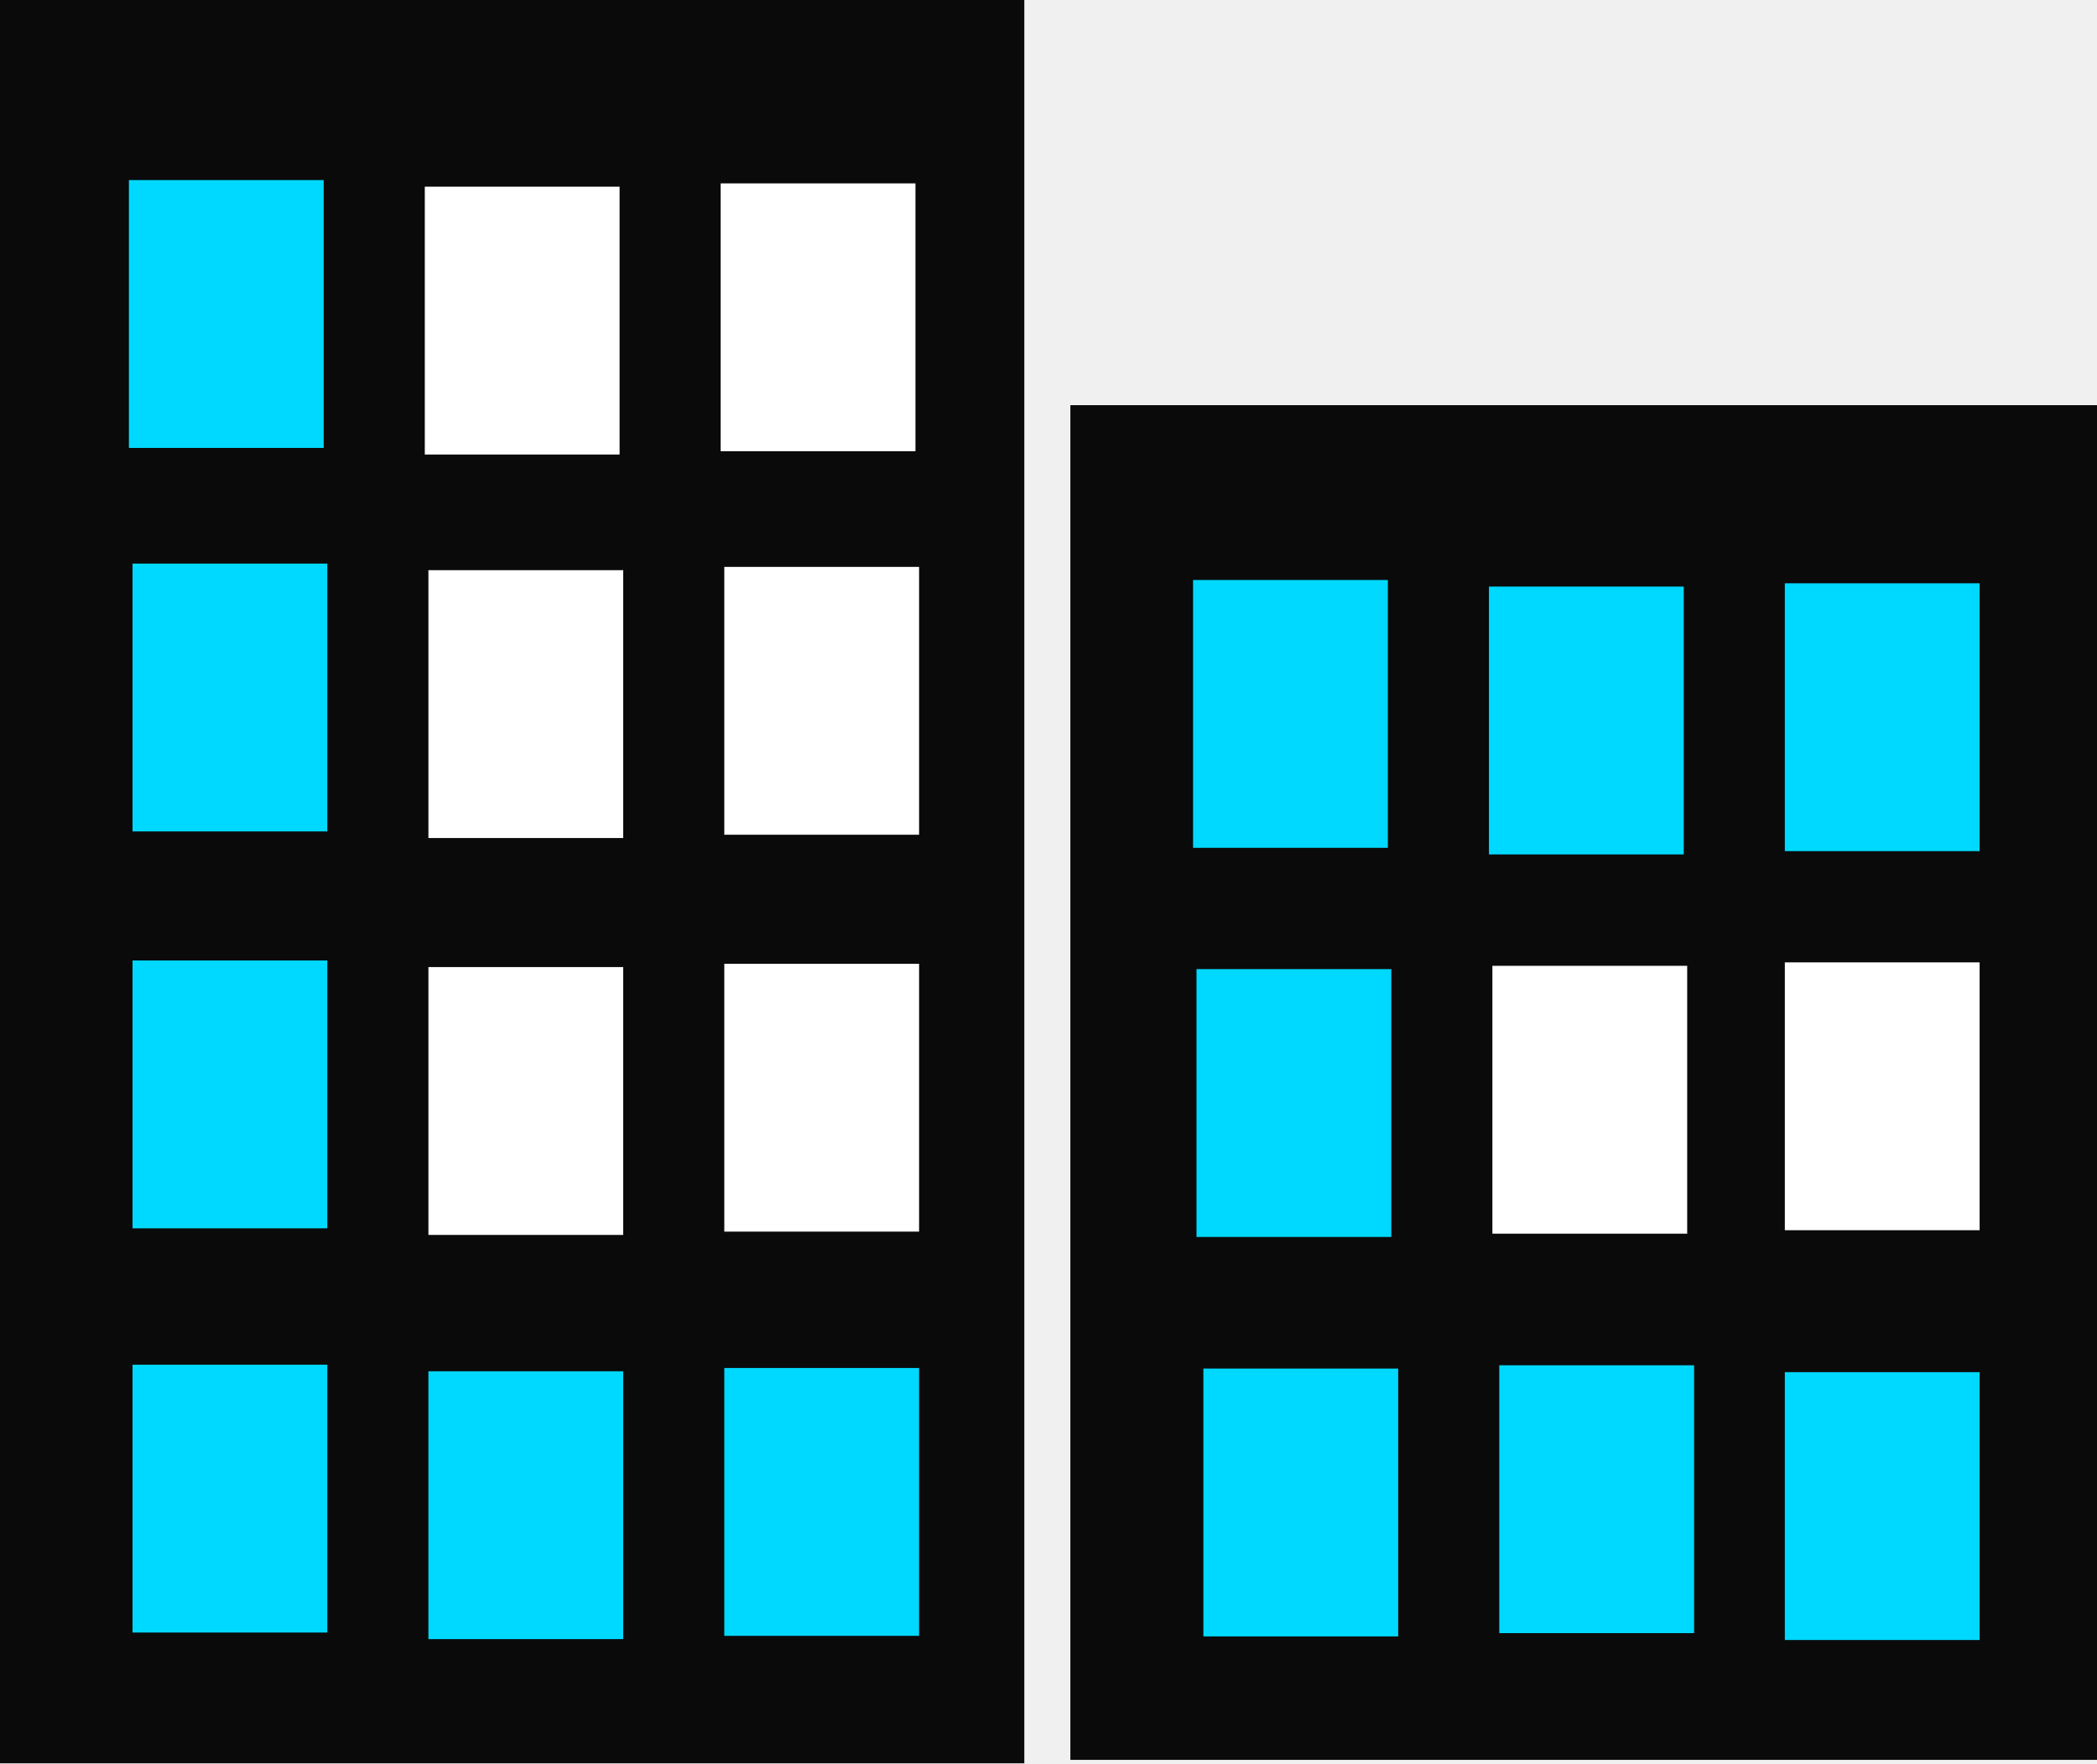
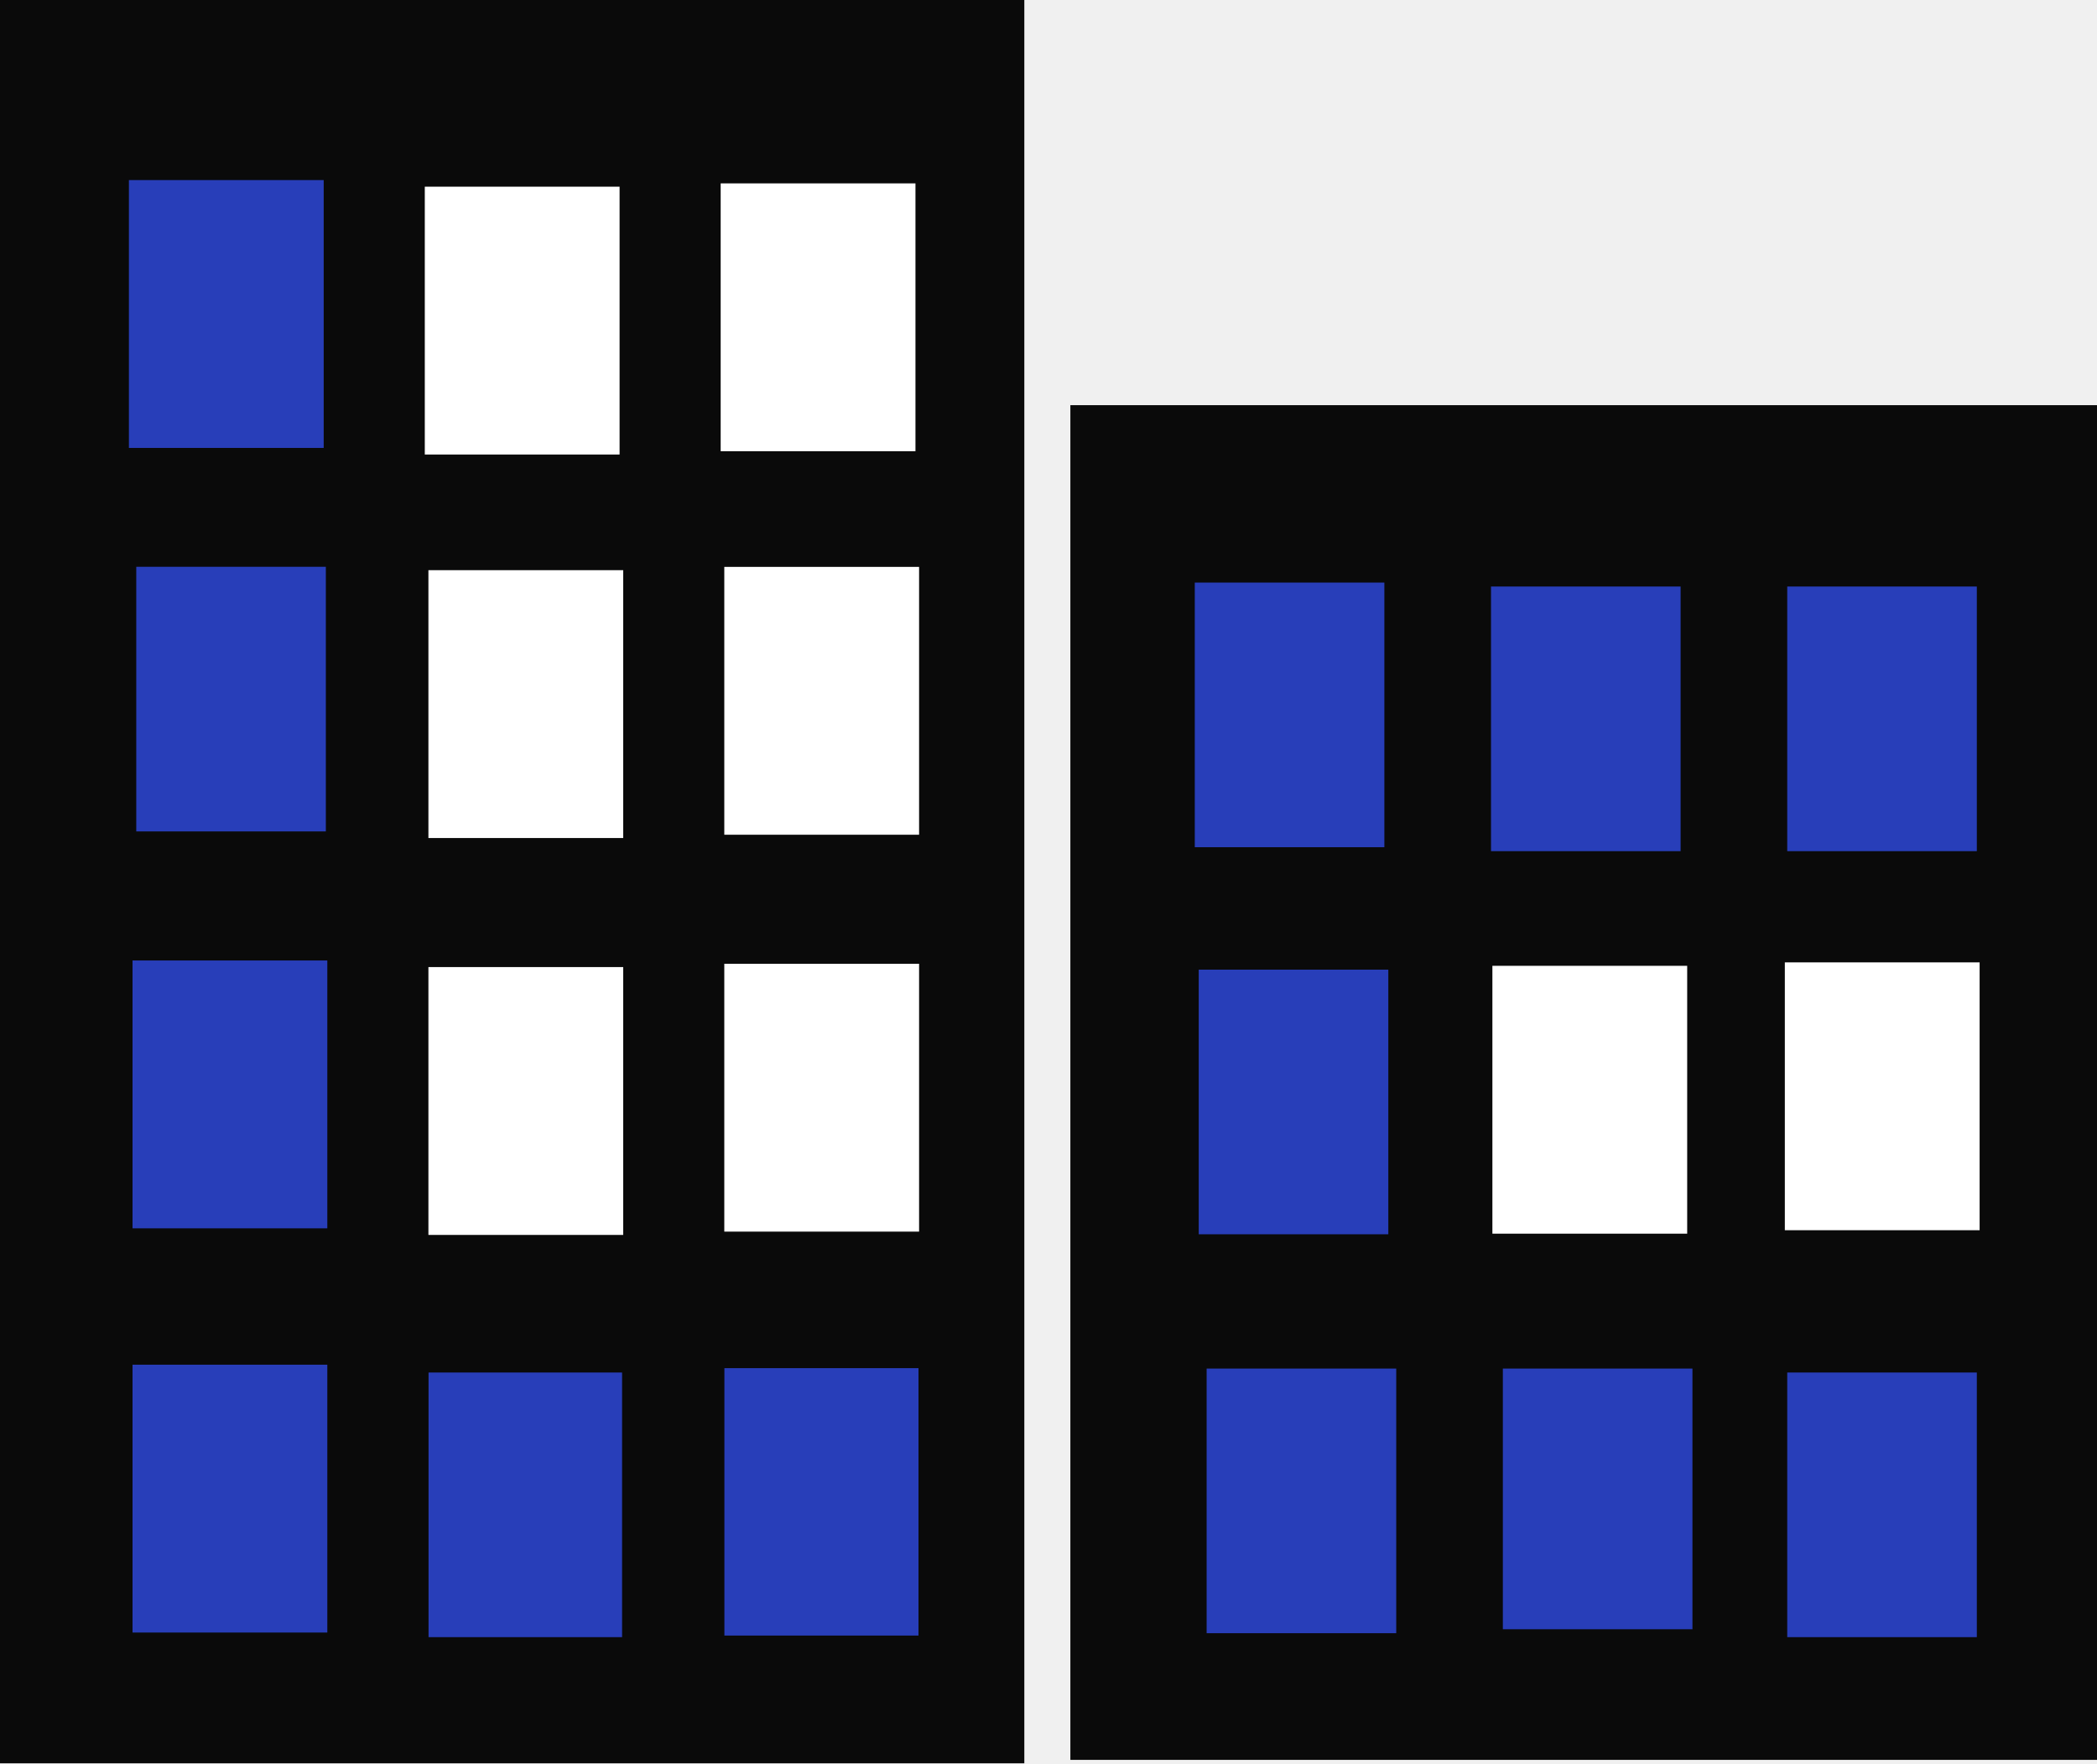
<svg xmlns="http://www.w3.org/2000/svg" width="155.204mm" height="130.506mm" viewBox="0 0 155.204 130.506" version="1.1" id="svg5">
  <defs id="defs2" />
  <g id="layer1" transform="translate(-34.07235,-91.40573)">
    <rect style="fill:#000000;fill-opacity:0.956;stroke:none;stroke-width:1.021" id="rect846" width="75.813" height="130.506" x="34.072" y="91.406" />
+     <rect style="fill:#283eb9;fill-opacity:1;stroke:none;stroke-width:1" id="rect1516-3-7" width="14.417" height="19.824" x="43.881" y="162.493" />
    <rect style="fill:#000000;fill-opacity:0.956;stroke:none;stroke-width:1.047" id="rect870" width="75.984" height="100.264" x="113.293" y="121.393" />
-     <rect style="fill:#00d9ff;fill-opacity:1;stroke:none;stroke-width:1" id="rect1516" width="14.417" height="19.824" x="43.613" y="104.734" />
+     <rect style="fill:#283eb9;fill-opacity:1;stroke:none;stroke-width:1" id="rect1516" width="14.417" height="19.824" x="43.613" y="104.734" />
    <rect style="fill:#ffffff;fill-opacity:1;stroke:none;stroke-width:1" id="rect1516-5" width="14.417" height="19.824" x="65.512" y="105.222" />
    <rect style="fill:#ffffff;fill-opacity:1;stroke:none;stroke-width:1" id="rect1516-5-0" width="14.417" height="19.824" x="87.411" y="104.978" />
-     <rect style="fill:#00d9ff;fill-opacity:1;stroke:none;stroke-width:1" id="rect1516-0" width="14.417" height="19.824" x="122.374" y="134.332" />
-     <rect style="fill:#00d9ff;fill-opacity:1;stroke:none;stroke-width:1" id="rect1516-5-29" width="14.417" height="19.824" x="144.273" y="134.82" />
-     <rect style="fill:#00d9ff;fill-opacity:1;stroke:none;stroke-width:1" id="rect1516-5-0-2" width="14.417" height="19.824" x="166.172" y="134.576" />
-     <rect style="fill:#00d9ff;fill-opacity:1;stroke:none;stroke-width:1" id="rect1516-0-3" width="14.417" height="19.824" x="122.629" y="163.132" />
+     <path style="fill:#283eb9;fill-opacity:1;stroke-width:4.176" d="m 334.218,199.979 v -37.013 h 26.517 26.517 v 37.013 37.013 h -26.517 -26.517 z" id="path6668" transform="matrix(0.2645833,0,0,0.2645833,34.07235,91.40573)" />
+     <path style="fill:#283eb9;fill-opacity:1;stroke-width:4.176" d="m 417.083,201.083 v -37.013 h 26.517 26.517 v 37.013 37.013 h -26.517 -26.517 z" id="path6707" transform="matrix(0.2645833,0,0,0.2645833,34.07235,91.40573)" />
+     <path style="fill:#283eb9;fill-opacity:1;stroke-width:4.176" d="m 499.947,201.083 v -37.013 h 26.517 26.517 v 37.013 37.013 h -26.517 -26.517 z" id="path6746" transform="matrix(0.2645833,0,0,0.2645833,34.07235,91.40573)" />
+     <path style="fill:#283eb9;fill-opacity:1;stroke-width:4.176" d="m 337.533,419.845 v -37.013 h 26.517 26.517 v 37.013 37.013 H 364.05 337.533 Z" id="path6590" transform="matrix(0.2645833,0,0,0.2645833,34.07235,91.40573)" />
+     <path style="fill:#283eb9;fill-opacity:1;stroke-width:4.176" d="m 335.323,308.254 v -37.013 h 26.517 26.517 v 37.013 37.013 h -26.517 -26.517 z" id="path6629" transform="matrix(0.2645833,0,0,0.2645833,34.07235,91.40573)" />
    <rect style="fill:#ffffff;fill-opacity:1;stroke:none;stroke-width:1" id="rect1516-5-29-3" width="14.417" height="19.824" x="144.528" y="162.888" />
-     <rect style="fill:#00d9ff;fill-opacity:1;stroke:none;stroke-width:1" id="rect1516-0-3-5" width="14.417" height="19.824" x="123.138" y="192.697" />
-     <rect style="fill:#00d9ff;fill-opacity:1;stroke:none;stroke-width:1" id="rect1516-5-29-3-8" width="14.417" height="19.824" x="145.038" y="192.453" />
-     <rect style="fill:#00d9ff;fill-opacity:1;stroke:none;stroke-width:1" id="rect1516-5-0-2-5-4" width="14.417" height="19.824" x="166.172" y="192.962" />
+     <path style="fill:#283eb9;fill-opacity:1;stroke-width:4.176" d="m 420.397,419.292 v -36.46 h 26.517 26.517 v 36.46 36.46 h -26.517 -26.517 z" id="path6551" transform="matrix(0.2645833,0,0,0.2645833,34.07235,91.40573)" />
+     <path style="fill:#283eb9;fill-opacity:1;stroke-width:4.176" d="m 499.947,420.95 v -37.013 h 26.517 26.517 v 37.013 37.013 h -26.517 -26.517 z" id="path6512" transform="matrix(0.2645833,0,0,0.2645833,34.07235,91.40573)" />
    <rect style="fill:#ffffff;fill-opacity:1;stroke:none;stroke-width:1" id="rect1516-5-0-2-5-4-9" width="14.417" height="19.824" x="166.172" y="162.633" />
-     <rect style="fill:#00d9ff;fill-opacity:1;stroke:none;stroke-width:1" id="rect1516-3" width="14.417" height="19.824" x="43.881" y="133.118" />
+     <path style="fill:#283eb9;fill-opacity:1;stroke-width:4.176" d="M 38.117,195.559 V 158.547 h 26.517 26.517 v 37.013 37.013 H 64.634 38.117 Z" id="path6473" transform="matrix(0.2645833,0,0,0.2645833,34.07235,91.40573)" />
    <rect style="fill:#ffffff;fill-opacity:1;stroke:none;stroke-width:1" id="rect1516-5-2" width="14.417" height="19.824" x="65.78" y="133.606" />
    <rect style="fill:#ffffff;fill-opacity:1;stroke:none;stroke-width:1" id="rect1516-5-0-6" width="14.417" height="19.824" x="87.679" y="133.362" />
-     <rect style="fill:#00d9ff;fill-opacity:1;stroke:none;stroke-width:1" id="rect1516-3-7" width="14.417" height="19.824" x="43.881" y="162.493" />
    <rect style="fill:#ffffff;fill-opacity:1;stroke:none;stroke-width:1" id="rect1516-5-2-9" width="14.417" height="19.824" x="65.78" y="162.981" />
    <rect style="fill:#ffffff;fill-opacity:1;stroke:none;stroke-width:1" id="rect1516-5-0-6-8" width="14.417" height="19.824" x="87.679" y="162.737" />
-     <rect style="fill:#00d9ff;fill-opacity:1;stroke:none;stroke-width:1" id="rect1516-3-7-3" width="14.417" height="19.824" x="43.881" y="192.41" />
-     <rect style="fill:#00d9ff;fill-opacity:1;stroke:none;stroke-width:1" id="rect1516-5-2-9-4" width="14.417" height="19.824" x="65.78" y="192.897" />
-     <rect style="fill:#00d9ff;fill-opacity:1;stroke:none;stroke-width:1" id="rect1516-5-0-6-8-3" width="14.417" height="19.824" x="87.679" y="192.654" />
+     <rect style="fill:#283eb9;fill-opacity:1;stroke:none;stroke-width:1" id="rect1516-3-7-3" width="14.417" height="19.824" x="43.881" y="192.41" />
+     <path style="fill:#283eb9;fill-opacity:1;stroke-width:4.176" d="m 119.877,420.95 v -37.013 h 27.069 27.069 v 37.013 37.013 H 146.946 119.877 Z" id="path6356" transform="matrix(0.2645833,0,0,0.2645833,34.07235,91.40573)" />
+     <path style="fill:#0028b9;fill-opacity:1;stroke-width:2.088" d="m 203.017,420.121 v -37.013 h 26.793 26.793 v 37.013 37.013 H 229.81 203.017 Z" id="path6434" transform="matrix(0.2645833,0,0,0.2645833,34.07235,91.40573)" />
+     <path style="fill:#283eb9;fill-opacity:1;stroke-width:0.738" d="m 202.637,420.117 v -37.402 h 27.148 27.148 v 37.402 37.402 h -27.148 -27.148 z" id="path6395" transform="matrix(0.2645833,0,0,0.2645833,34.07235,91.40573)" />
  </g>
</svg>
